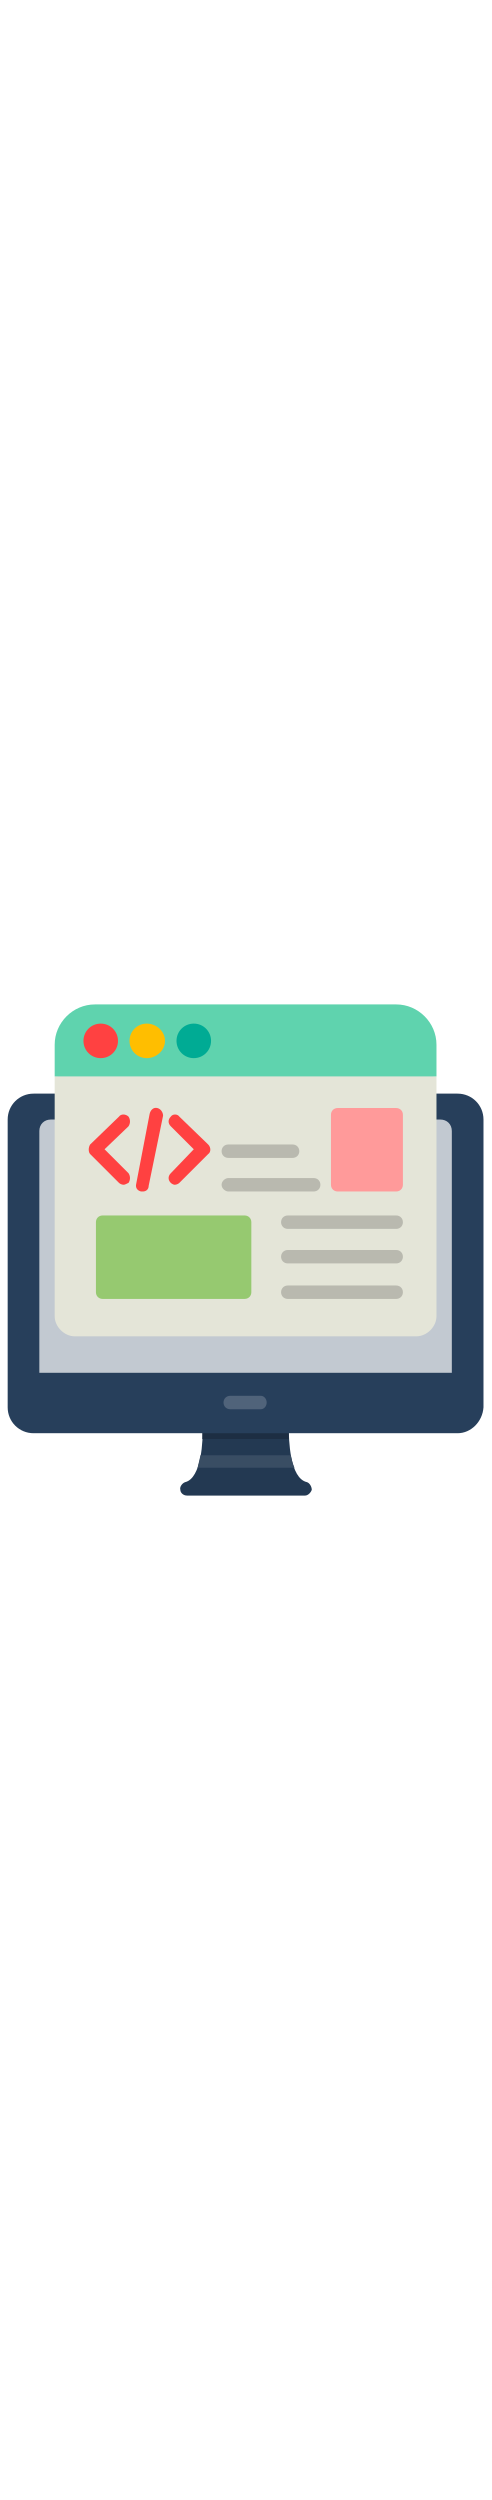
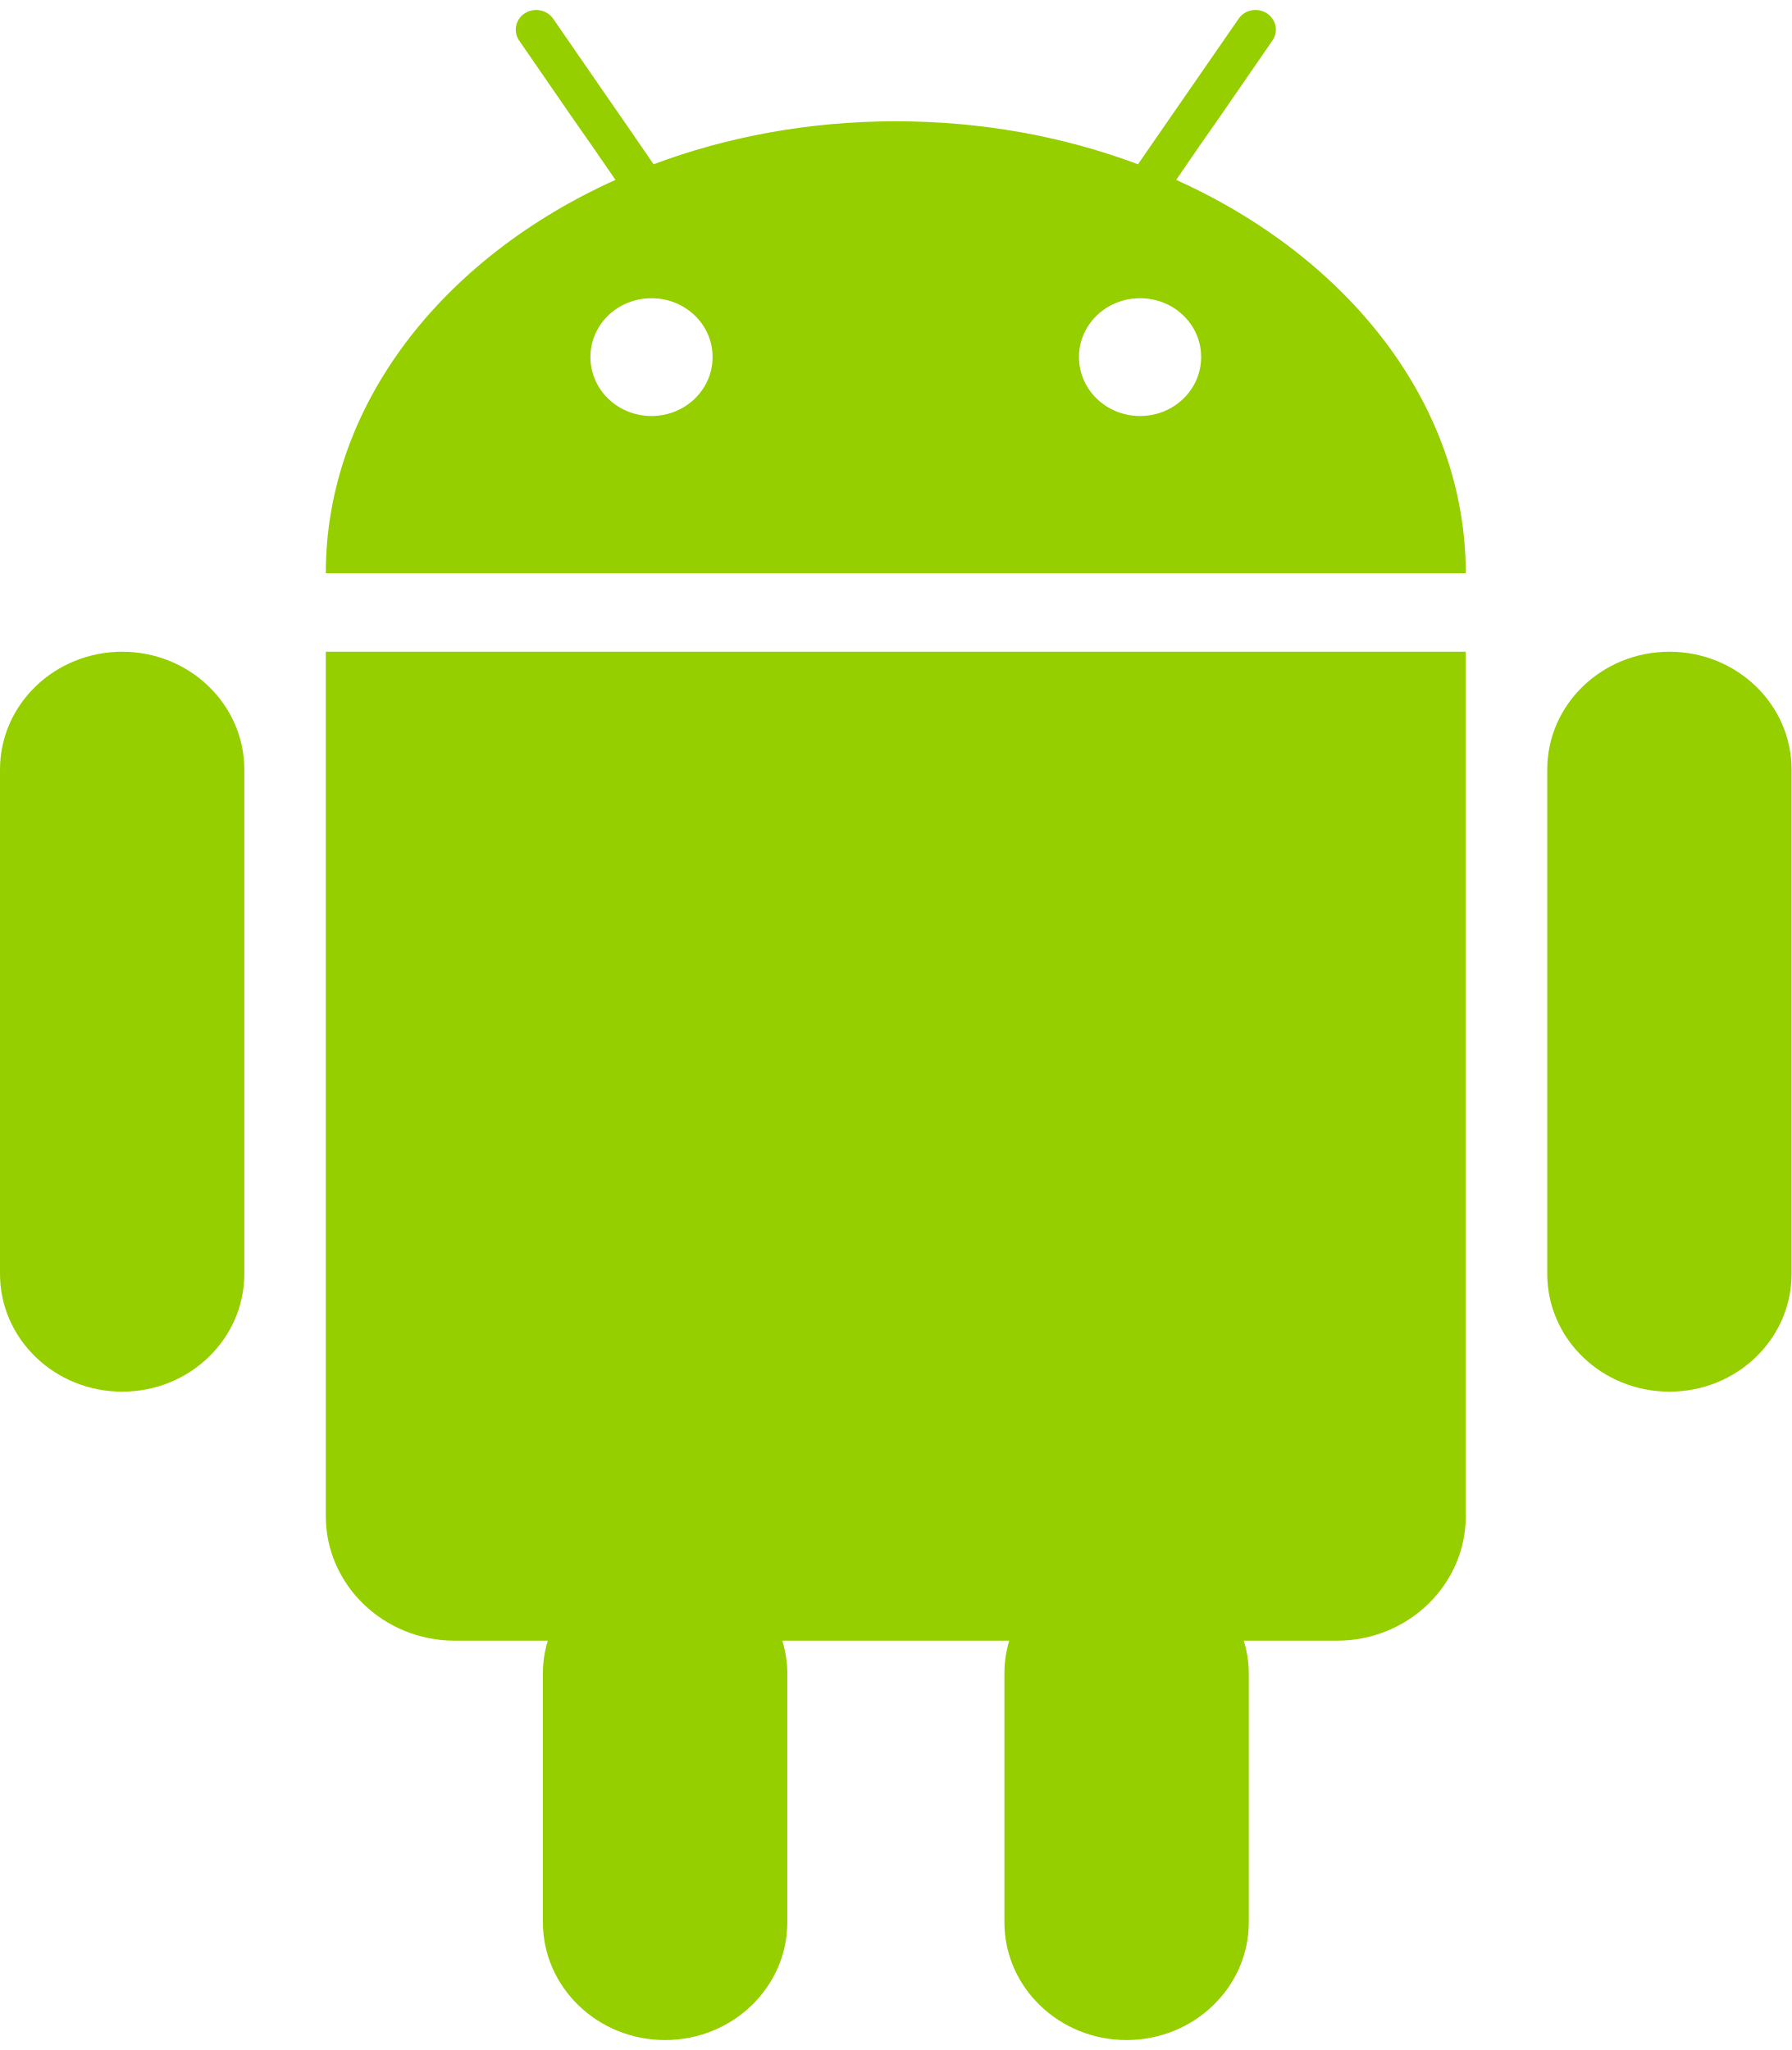
- <svg xmlns="http://www.w3.org/2000/svg" width="100px" height="509px" viewBox="0 0 100 100" version="1.1">
+ <svg xmlns="http://www.w3.org/2000/svg" width="90px" height="103px" viewBox="0 0 90 102" version="1.1">
  <g id="surface1">
-     <path style=" stroke:none;fill-rule:evenodd;fill:rgb(13.725%,22.353%,32.157%);fill-opacity:1;" d="M 62.109 100 L 38.086 100 C 37.305 100 36.719 99.414 36.719 98.828 C 36.523 98.242 37.109 97.461 37.695 97.266 C 41.016 96.484 41.406 88.672 41.211 85.938 C 41.211 85.352 41.602 84.57 42.383 84.57 C 43.164 84.57 56.836 84.57 57.617 84.57 C 58.398 84.57 58.984 85.352 58.789 85.938 C 58.789 88.672 58.984 96.484 62.5 97.266 C 63.086 97.461 63.477 98.242 63.477 98.828 C 63.281 99.414 62.695 100 62.109 100 Z M 62.109 100 " />
-     <path style=" stroke:none;fill-rule:evenodd;fill:rgb(11.373%,18.039%,26.275%);fill-opacity:1;" d="M 41.211 88.477 C 41.211 87.5 41.211 86.719 41.211 85.938 C 41.211 85.352 41.602 84.57 42.383 84.57 C 43.164 84.57 56.836 84.57 57.617 84.57 C 58.398 84.57 58.984 85.352 58.789 85.938 C 58.789 86.719 58.789 87.5 58.789 88.477 Z M 41.211 88.477 " />
-     <path style=" stroke:none;fill-rule:evenodd;fill:rgb(22.353%,30.196%,38.824%);fill-opacity:1;" d="M 40.234 94.336 C 40.43 93.555 40.625 92.578 40.82 91.797 L 59.18 91.797 C 59.375 92.578 59.57 93.555 59.961 94.336 Z M 40.234 94.336 " />
-     <path style=" stroke:none;fill-rule:evenodd;fill:rgb(15.294%,24.706%,35.686%);fill-opacity:1;" d="M 77.539 18.164 L 93.164 18.164 C 96.094 18.164 98.438 20.508 98.438 23.438 L 98.438 82.031 C 98.242 84.961 95.898 87.305 93.164 87.305 L 6.836 87.305 C 3.906 87.305 1.562 84.961 1.562 82.031 L 1.562 23.438 C 1.562 20.508 3.906 18.164 6.836 18.164 Z M 77.539 18.164 " />
-     <path style=" stroke:none;fill-rule:evenodd;fill:rgb(76.078%,78.824%,81.961%);fill-opacity:1;" d="M 75.391 23.438 L 10.352 23.438 C 8.984 23.438 8.008 24.414 8.008 25.781 L 8.008 75 L 91.992 75 L 91.992 25.781 C 91.992 24.414 91.016 23.438 89.648 23.438 Z M 75.391 23.438 " />
-     <path style=" stroke:none;fill-rule:evenodd;fill:rgb(31.373%,38.824%,47.843%);fill-opacity:1;" d="M 53.125 82.422 L 46.875 82.422 C 46.094 82.422 45.508 81.836 45.508 81.055 C 45.508 80.273 46.094 79.688 46.875 79.688 L 53.125 79.688 C 53.711 79.688 54.297 80.273 54.297 81.055 C 54.297 81.836 53.711 82.422 53.125 82.422 Z M 53.125 82.422 " />
-     <path style=" stroke:none;fill-rule:evenodd;fill:rgb(89.412%,89.804%,84.706%);fill-opacity:1;" d="M 84.766 67.578 L 15.234 67.578 C 13.086 67.578 11.133 65.625 11.133 63.477 L 11.133 14.648 L 48.828 10.938 L 88.867 14.648 L 88.867 63.477 C 88.867 65.625 86.914 67.578 84.766 67.578 Z M 84.766 67.578 " />
-     <path style=" stroke:none;fill-rule:evenodd;fill:rgb(37.255%,82.745%,68.235%);fill-opacity:1;" d="M 11.133 8.203 L 11.133 14.648 L 88.867 14.648 L 88.867 8.203 C 88.867 3.711 85.156 0 80.664 0 L 19.336 0 C 14.844 0 11.133 3.711 11.133 8.203 Z M 11.133 8.203 " />
-     <path style=" stroke:none;fill-rule:evenodd;fill:rgb(100%,25.49%,25.49%);fill-opacity:1;" d="M 20.508 10.938 C 18.555 10.938 16.992 9.375 16.992 7.422 C 16.992 5.469 18.555 3.906 20.508 3.906 C 22.461 3.906 24.023 5.469 24.023 7.422 C 24.023 9.375 22.461 10.938 20.508 10.938 Z M 20.508 10.938 " />
-     <path style=" stroke:none;fill-rule:evenodd;fill:rgb(100%,74.51%,0%);fill-opacity:1;" d="M 29.883 10.938 C 27.93 10.938 26.367 9.375 26.367 7.422 C 26.367 5.469 27.93 3.906 29.883 3.906 C 31.836 3.906 33.594 5.469 33.594 7.422 C 33.594 9.375 31.836 10.938 29.883 10.938 Z M 29.883 10.938 " />
-     <path style=" stroke:none;fill-rule:evenodd;fill:rgb(0%,67.059%,58.039%);fill-opacity:1;" d="M 39.453 10.938 C 37.5 10.938 35.938 9.375 35.938 7.422 C 35.938 5.469 37.5 3.906 39.453 3.906 C 41.406 3.906 42.969 5.469 42.969 7.422 C 42.969 9.375 41.406 10.938 39.453 10.938 Z M 39.453 10.938 " />
-     <path style=" stroke:none;fill-rule:evenodd;fill:rgb(100%,25.49%,25.49%);fill-opacity:1;" d="M 29.102 38.086 C 28.906 38.086 28.906 38.086 28.711 38.086 C 27.93 37.891 27.539 37.305 27.734 36.523 L 30.469 22.266 C 30.664 21.484 31.25 20.898 32.031 21.094 C 32.812 21.289 33.203 22.07 33.203 22.656 L 30.273 36.914 C 30.273 37.695 29.688 38.086 29.102 38.086 Z M 29.102 38.086 " />
-     <path style=" stroke:none;fill-rule:evenodd;fill:rgb(100%,25.49%,25.49%);fill-opacity:1;" d="M 25.195 36.719 C 24.805 36.719 24.414 36.523 24.219 36.328 L 18.359 30.469 C 17.969 30.078 17.969 29.102 18.359 28.516 L 24.219 22.852 C 24.609 22.266 25.586 22.266 26.172 22.852 C 26.562 23.438 26.562 24.219 26.172 24.805 L 21.289 29.492 L 26.172 34.375 C 26.562 34.961 26.562 35.742 26.172 36.328 C 25.781 36.523 25.391 36.719 25.195 36.719 Z M 25.195 36.719 " />
-     <path style=" stroke:none;fill-rule:evenodd;fill:rgb(100%,25.49%,25.49%);fill-opacity:1;" d="M 35.547 36.719 C 35.352 36.719 34.961 36.523 34.766 36.328 C 34.18 35.742 34.18 34.961 34.766 34.375 L 39.453 29.492 L 34.766 24.805 C 34.18 24.219 34.18 23.438 34.766 22.852 C 35.156 22.266 36.133 22.266 36.523 22.852 L 42.383 28.516 C 42.969 29.102 42.969 30.078 42.383 30.469 L 36.523 36.328 C 36.328 36.523 35.938 36.719 35.547 36.719 Z M 35.547 36.719 " />
-     <path style=" stroke:none;fill-rule:evenodd;fill:rgb(72.549%,72.549%,68.627%);fill-opacity:1;" d="M 59.57 31.25 L 46.484 31.25 C 45.703 31.25 45.117 30.664 45.117 29.883 C 45.117 29.102 45.703 28.516 46.484 28.516 L 59.57 28.516 C 60.352 28.516 60.938 29.102 60.938 29.883 C 60.938 30.664 60.352 31.25 59.57 31.25 Z M 59.57 31.25 " />
-     <path style=" stroke:none;fill-rule:evenodd;fill:rgb(72.549%,72.549%,68.627%);fill-opacity:1;" d="M 63.867 38.086 L 46.484 38.086 C 45.898 38.086 45.117 37.5 45.117 36.719 C 45.117 35.938 45.898 35.352 46.484 35.352 L 63.867 35.352 C 64.648 35.352 65.234 35.938 65.234 36.719 C 65.234 37.5 64.648 38.086 63.867 38.086 Z M 63.867 38.086 " />
-     <path style=" stroke:none;fill-rule:evenodd;fill:rgb(100%,60.392%,60.392%);fill-opacity:1;" d="M 80.664 38.086 L 68.75 38.086 C 67.969 38.086 67.383 37.5 67.383 36.719 L 67.383 22.461 C 67.383 21.68 67.969 21.094 68.75 21.094 L 80.664 21.094 C 81.445 21.094 82.031 21.68 82.031 22.461 L 82.031 36.719 C 82.031 37.5 81.445 38.086 80.664 38.086 Z M 80.664 38.086 " />
-     <path style=" stroke:none;fill-rule:evenodd;fill:rgb(58.824%,78.824%,43.922%);fill-opacity:1;" d="M 49.805 59.961 L 20.898 59.961 C 20.117 59.961 19.531 59.375 19.531 58.594 L 19.531 44.336 C 19.531 43.555 20.117 42.969 20.898 42.969 L 49.805 42.969 C 50.586 42.969 51.172 43.555 51.172 44.336 L 51.172 58.594 C 51.172 59.375 50.586 59.961 49.805 59.961 Z M 49.805 59.961 " />
-     <path style=" stroke:none;fill-rule:evenodd;fill:rgb(72.549%,72.549%,68.627%);fill-opacity:1;" d="M 80.664 45.703 L 58.594 45.703 C 57.812 45.703 57.227 45.117 57.227 44.336 C 57.227 43.555 57.812 42.969 58.594 42.969 L 80.664 42.969 C 81.445 42.969 82.031 43.555 82.031 44.336 C 82.031 45.117 81.445 45.703 80.664 45.703 Z M 80.664 45.703 " />
-     <path style=" stroke:none;fill-rule:evenodd;fill:rgb(72.549%,72.549%,68.627%);fill-opacity:1;" d="M 80.664 52.734 L 58.594 52.734 C 57.812 52.734 57.227 52.148 57.227 51.367 C 57.227 50.586 57.812 50 58.594 50 L 80.664 50 C 81.445 50 82.031 50.586 82.031 51.367 C 82.031 52.148 81.445 52.734 80.664 52.734 Z M 80.664 52.734 " />
-     <path style=" stroke:none;fill-rule:evenodd;fill:rgb(72.549%,72.549%,68.627%);fill-opacity:1;" d="M 80.664 59.961 L 58.594 59.961 C 57.812 59.961 57.227 59.375 57.227 58.594 C 57.227 57.812 57.812 57.227 58.594 57.227 L 80.664 57.227 C 81.445 57.227 82.031 57.812 82.031 58.594 C 82.031 59.375 81.445 59.961 80.664 59.961 Z M 80.664 59.961 " />
+     <path style=" stroke:none;fill-rule:evenodd;fill:rgb(58.431%,81.176%,0%);fill-opacity:1;" d="M 57.273 20.402 C 55.574 20.402 54.203 19.078 54.203 17.438 C 54.203 15.801 55.574 14.484 57.273 14.484 C 58.969 14.484 60.34 15.801 60.34 17.438 C 60.34 19.078 58.969 20.402 57.273 20.402 Z M 32.727 20.402 C 31.031 20.402 29.66 19.078 29.66 17.438 C 29.66 15.801 31.031 14.484 32.727 14.484 C 34.426 14.484 35.797 15.801 35.797 17.438 C 35.797 19.078 34.426 20.402 32.727 20.402 Z M 59.086 8.539 C 67.762 12.445 73.633 19.84 73.633 28.301 L 16.367 28.301 C 16.367 19.84 22.238 12.445 30.918 8.539 L 29.77 6.871 L 28.625 5.23 L 26.078 1.535 C 25.77 1.078 25.898 0.469 26.363 0.168 C 26.836 -0.133 27.473 -0.012 27.789 0.441 L 30.523 4.402 L 31.672 6.062 L 32.832 7.754 C 36.531 6.367 40.656 5.594 45 5.594 C 49.352 5.594 53.469 6.367 57.168 7.754 L 58.336 6.062 L 62.223 0.441 C 62.527 -0.012 63.168 -0.137 63.637 0.168 C 64.105 0.469 64.238 1.078 63.922 1.535 L 61.375 5.23 L 60.23 6.871 Z M 16.809 32.246 L 73.633 32.246 L 73.633 75.68 C 73.633 79.125 70.738 81.934 67.16 81.934 L 62.48 81.934 C 62.641 82.457 62.734 83 62.734 83.578 L 62.734 96.082 C 62.734 99.348 59.98 102 56.59 102 C 53.203 102 50.457 99.348 50.457 96.082 L 50.457 83.578 C 50.457 83 50.543 82.457 50.699 81.934 L 39.301 81.934 C 39.457 82.457 39.551 83 39.551 83.578 L 39.551 96.082 C 39.551 99.348 36.797 102 33.41 102 C 30.023 102 27.273 99.348 27.273 96.082 L 27.273 83.578 C 27.273 83 27.359 82.457 27.52 81.934 L 22.848 81.934 C 19.27 81.934 16.367 79.125 16.367 75.68 L 16.367 32.246 Z M 6.141 32.246 C 9.527 32.246 12.273 34.898 12.273 38.164 L 12.273 63.504 C 12.273 66.773 9.527 69.422 6.141 69.422 C 2.746 69.422 0 66.773 0 63.504 L 0 38.164 C 0 34.898 2.746 32.246 6.141 32.246 Z M 83.867 32.246 C 87.254 32.246 90 34.898 90 38.164 L 90 63.504 C 90 66.773 87.254 69.422 83.867 69.422 C 80.473 69.422 77.727 66.773 77.727 63.504 L 77.727 38.164 C 77.727 34.898 80.473 32.246 83.867 32.246 Z M 83.867 32.246 " />
  </g>
</svg>
